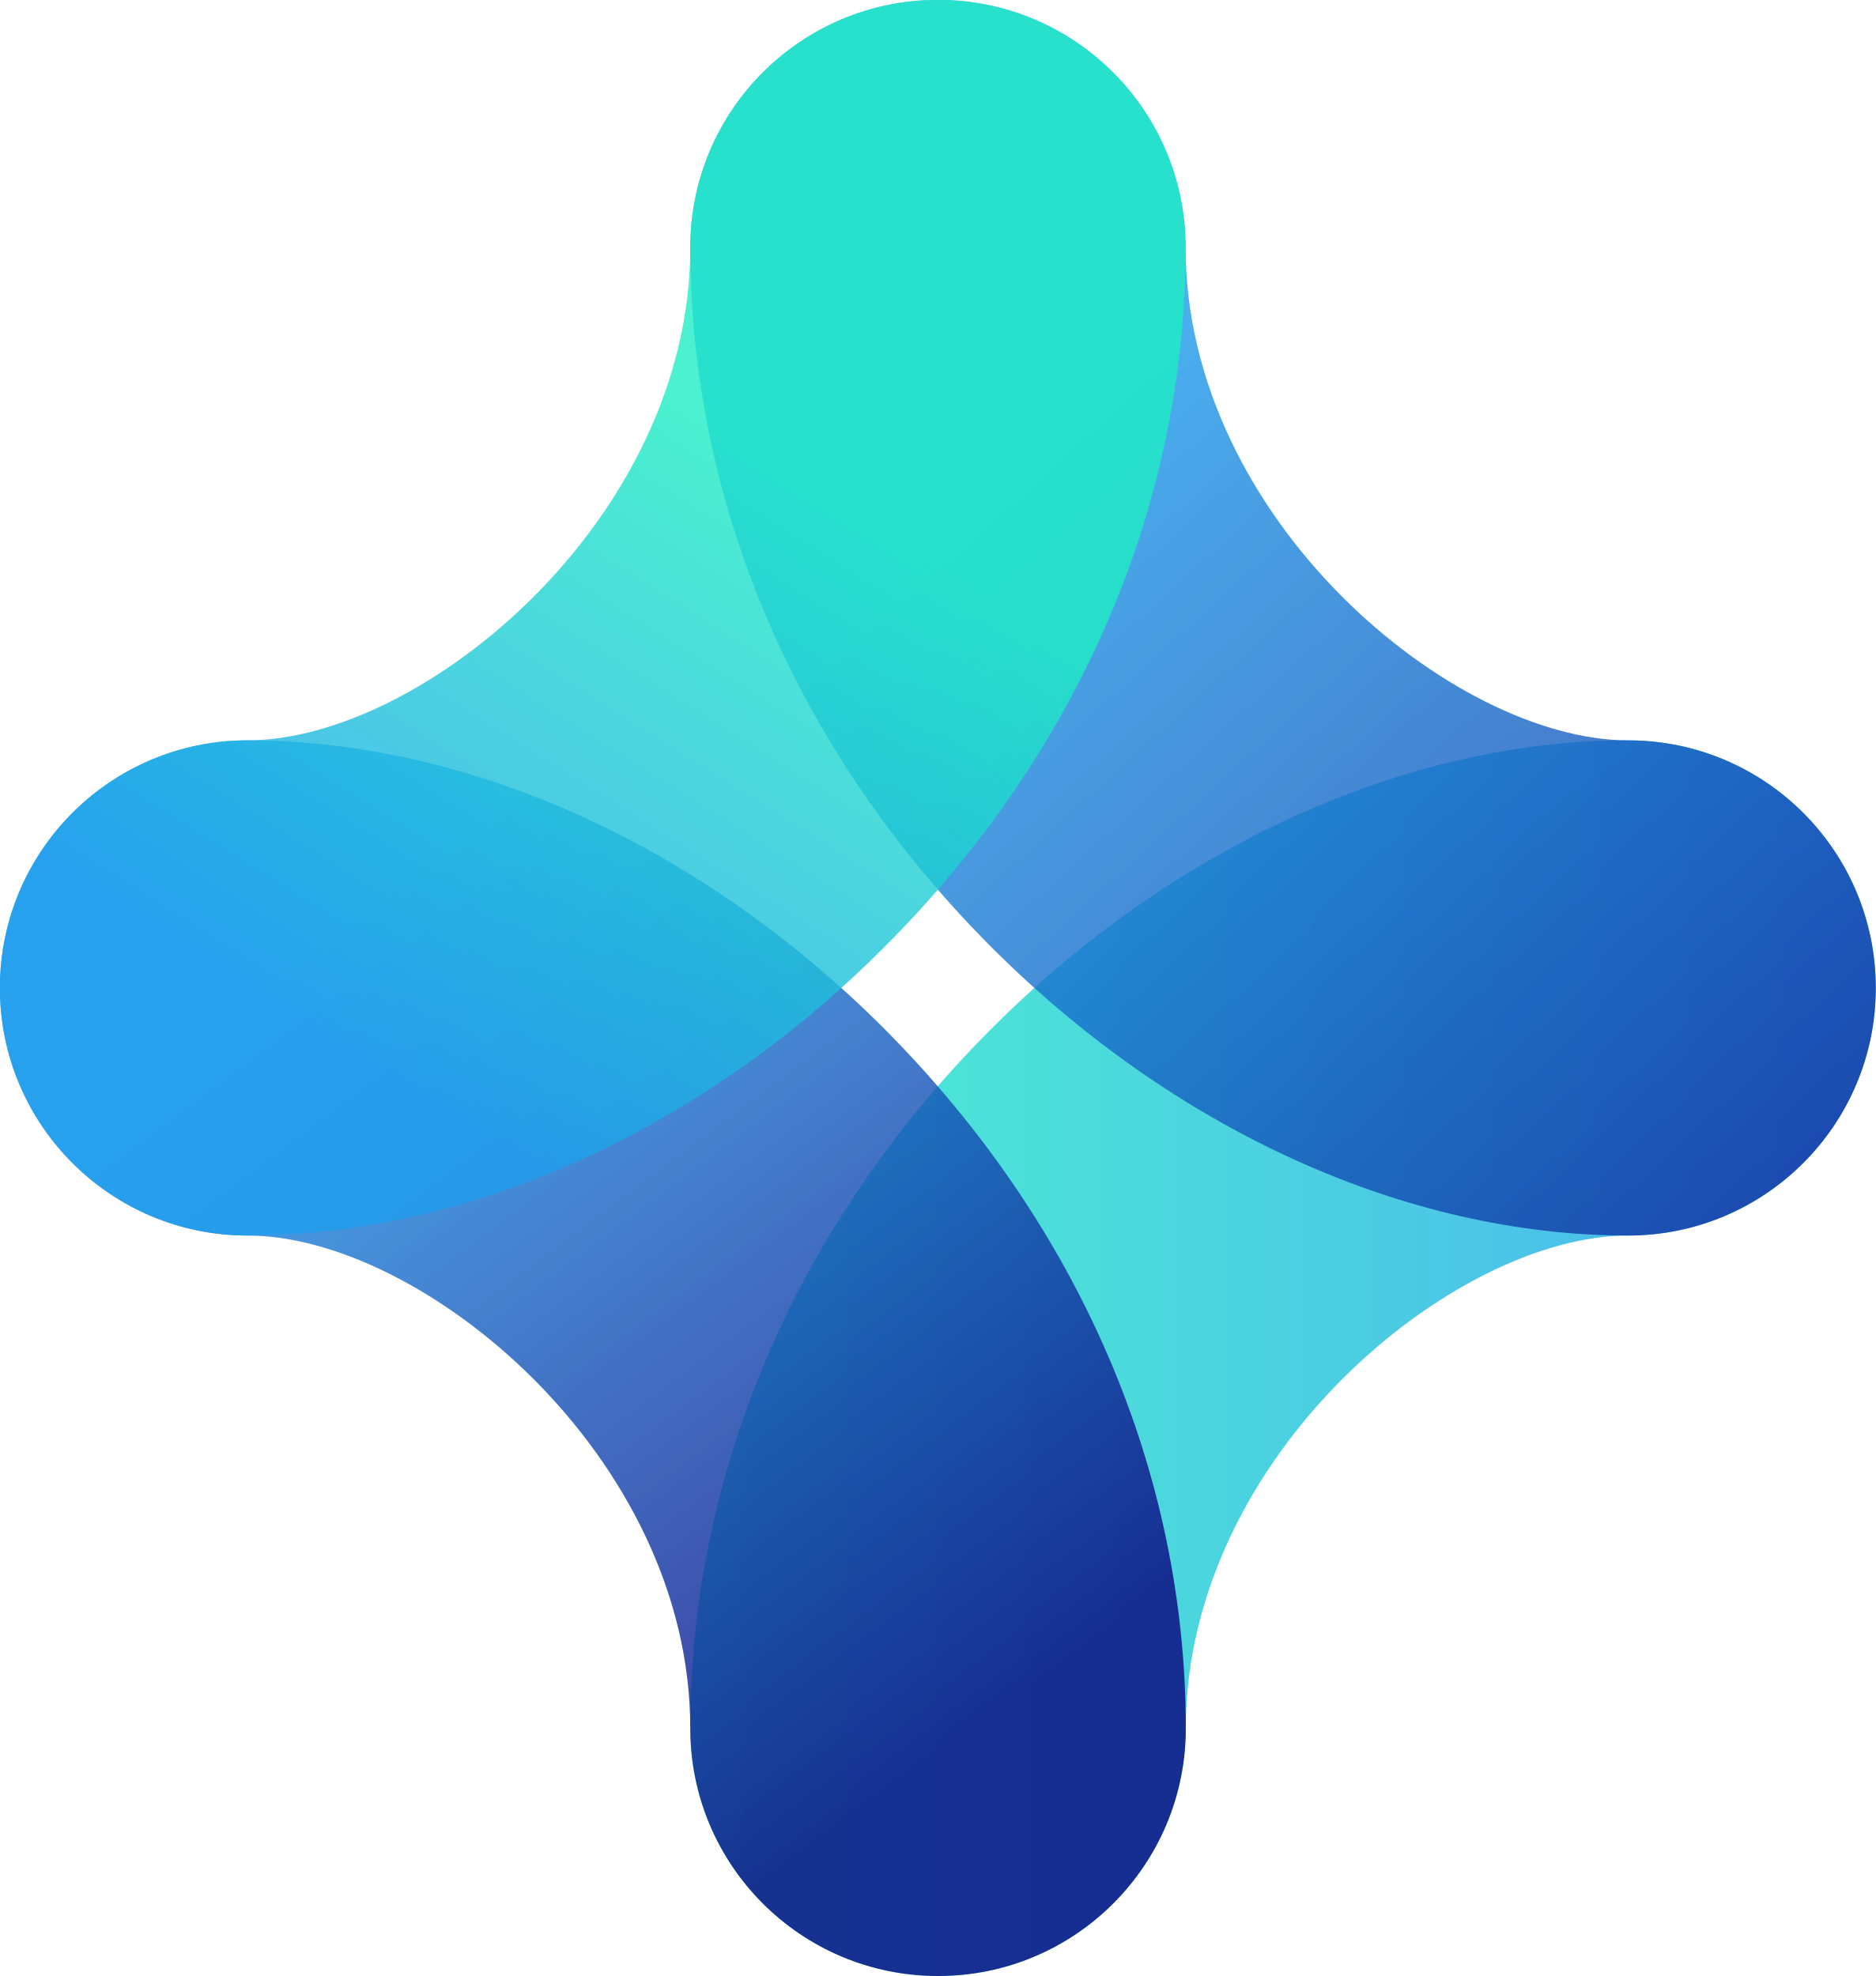
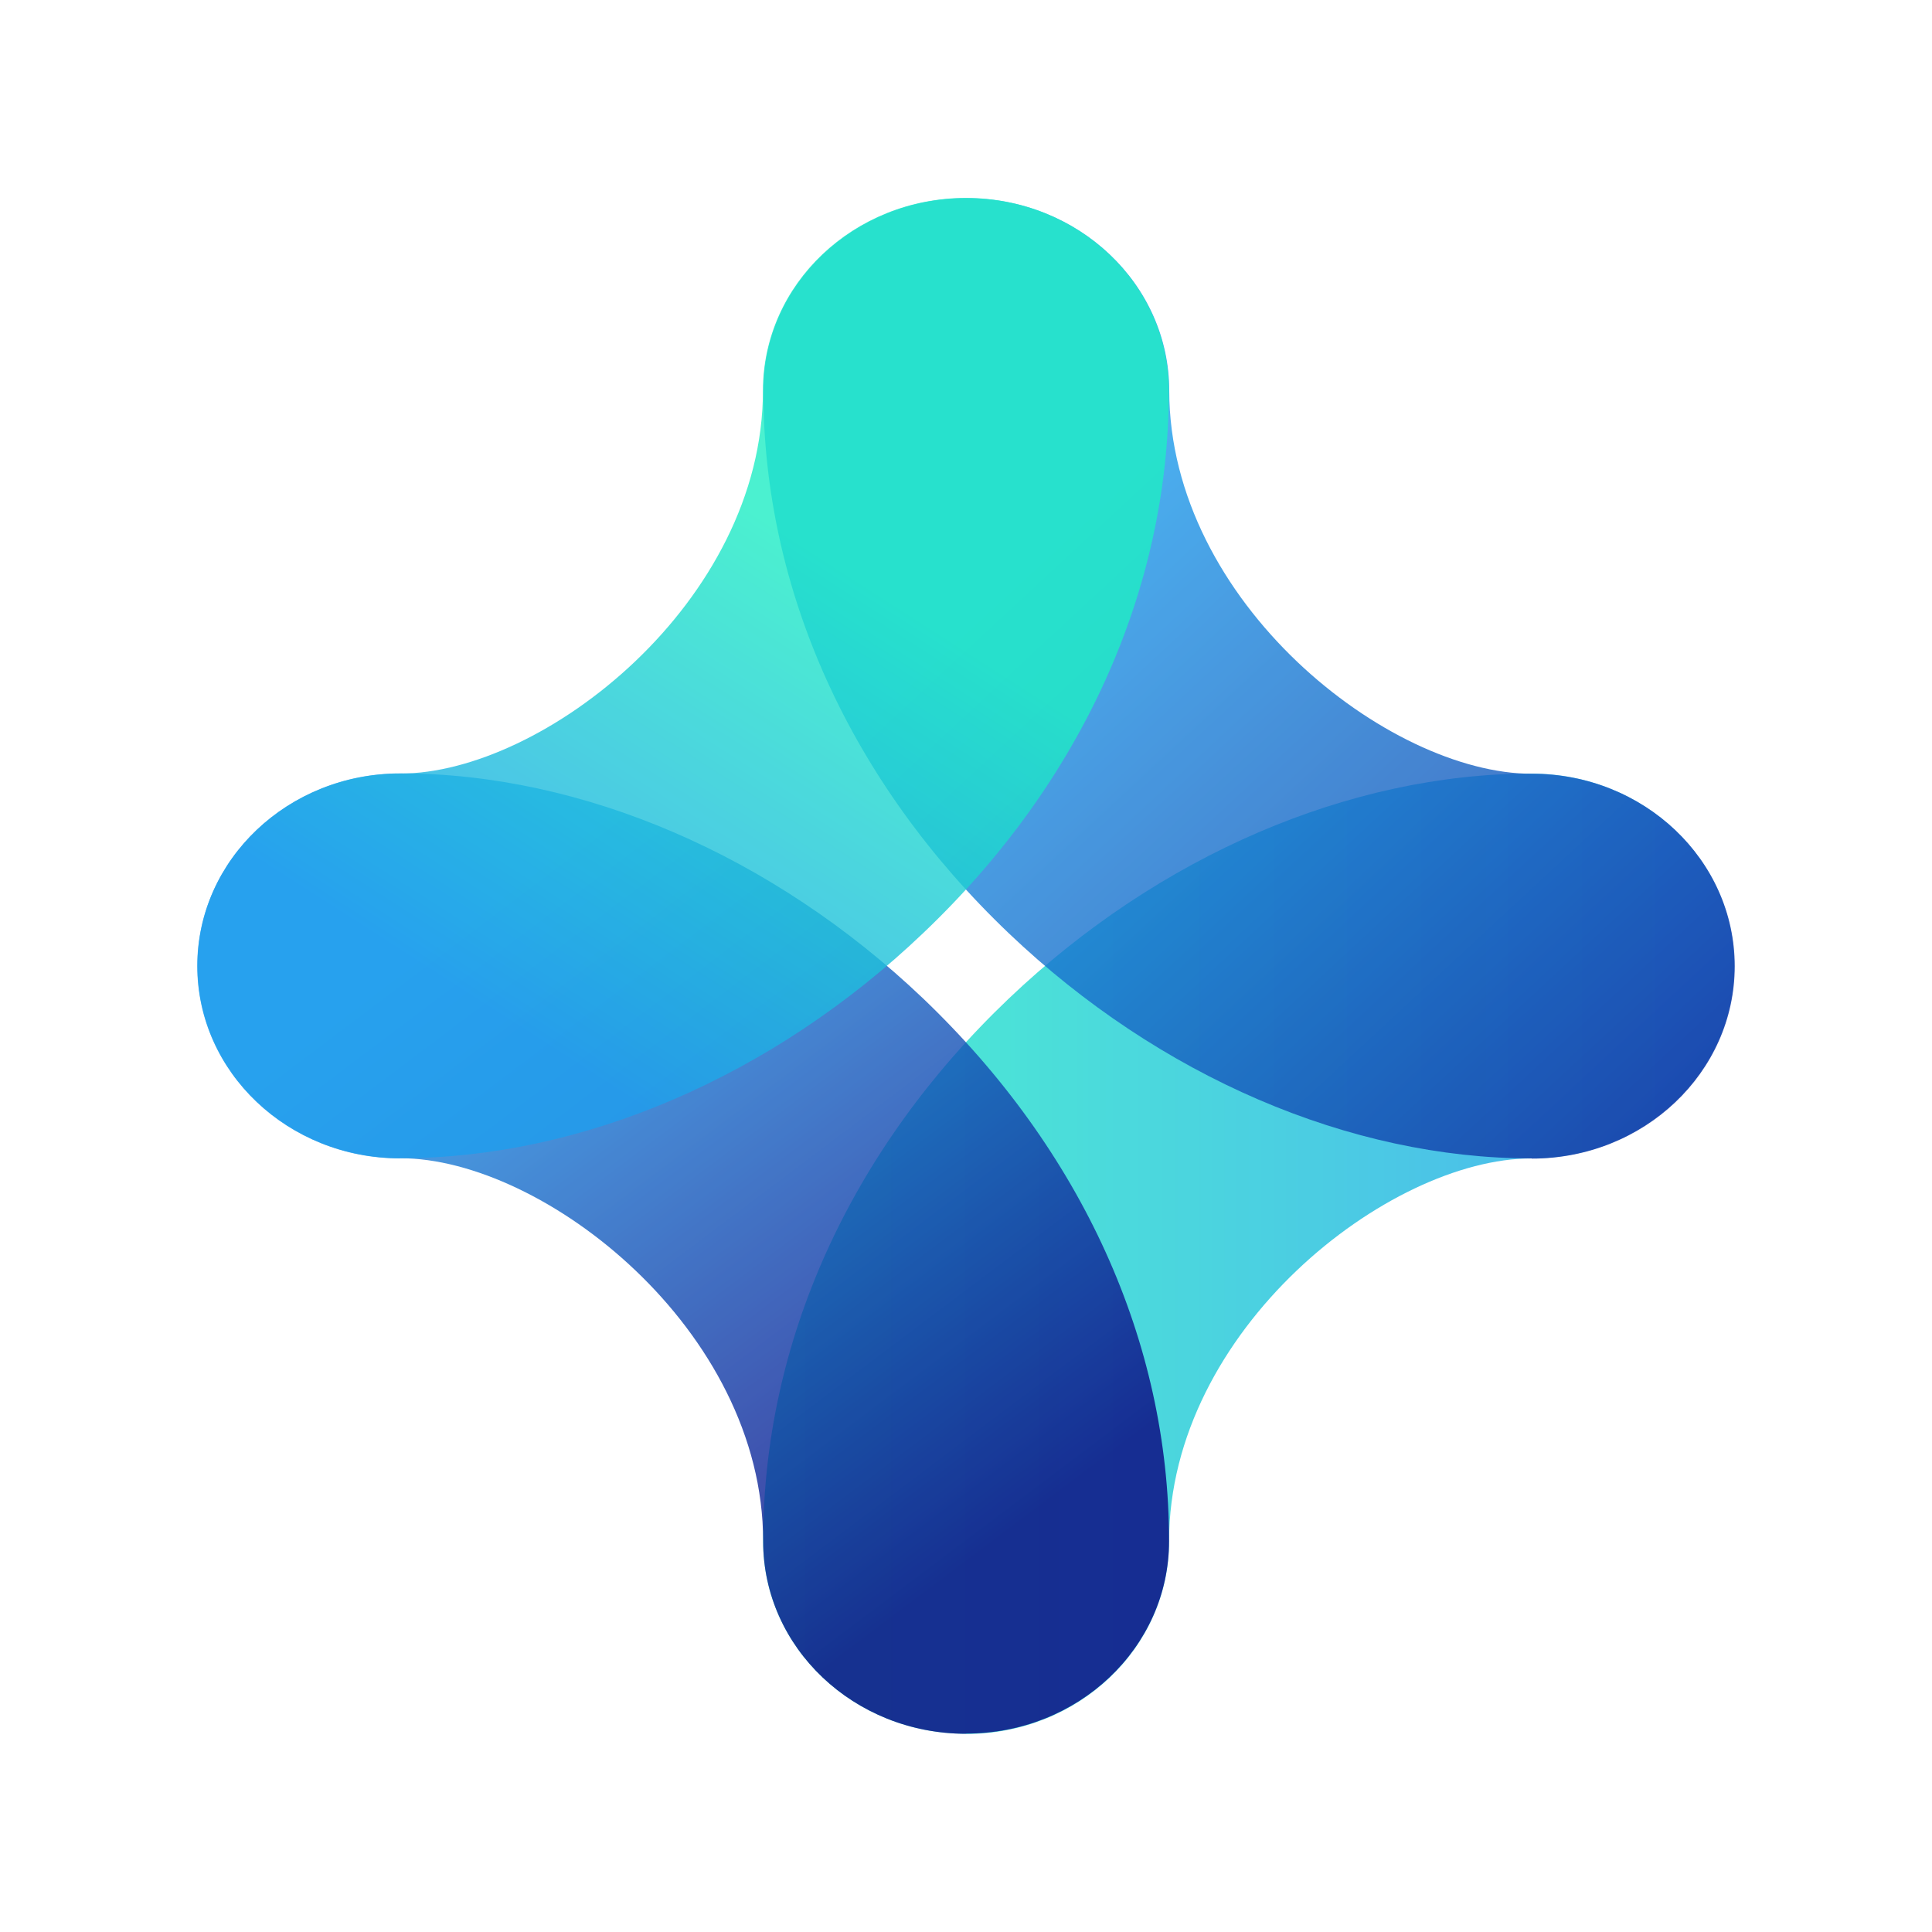
- <svg xmlns="http://www.w3.org/2000/svg" viewBox="0.006 0.006 94.91 99.994">
+ <svg xmlns="http://www.w3.org/2000/svg" width="100" height="100">
  <defs>
-     <linearGradient id="a7e7d890f-267e-4348-886f-350f594f2f58" x1="34.93" y1="68.73" x2="94.92" y2="68.73" gradientUnits="userSpaceOnUse">
+     <linearGradient id="a7e7d890f-267e-4348-886f-350f594f2f58" x1="0" x2="1" y1="0.5" y2="0.5">
      <stop offset="0" stop-color="#1eedc4" />
      <stop offset="1" stop-color="#1e9eed" />
    </linearGradient>
-     <linearGradient id="b121486f6-a521-4e2f-a3d9-5c8b534b652c" x1="16.82" y1="45.25" x2="48.77" y2="87.85" gradientUnits="userSpaceOnUse">
+     <linearGradient id="b121486f6-a521-4e2f-a3d9-5c8b534b652c" x1="0.28" x2="0.81" y1="0.12" y2="0.81">
      <stop offset="0" stop-color="#1e9eed" />
      <stop offset="1" stop-color="#090380" />
    </linearGradient>
-     <linearGradient id="c756f81bd-29d5-43c6-aa8f-f84e21dfecfc" x1="50.23" y1="22.05" x2="102.44" y2="79.48" gradientUnits="userSpaceOnUse">
+     <linearGradient id="c756f81bd-29d5-43c6-aa8f-f84e21dfecfc" x1="0.26" x2="1.13" y1="0.35" y2="1.27">
      <stop offset="0" stop-color="#1e9eed" />
      <stop offset="1" stop-color="#090380" />
    </linearGradient>
-     <linearGradient id="df3ba3f6f-c034-4b05-9a0f-7c63ac093bf8" x1="38.39" y1="22.98" x2="18.96" y2="53.89" gradientUnits="userSpaceOnUse">
+     <linearGradient id="df3ba3f6f-c034-4b05-9a0f-7c63ac093bf8" x1="0.64" x2="0.32" y1="0.37" y2="0.86">
      <stop offset="0" stop-color="#1eedc4" />
      <stop offset="1" stop-color="#1e9eed" />
    </linearGradient>
  </defs>
-   <g>
-     <g>
-       <path d="M47.46 100a12.53 12.53 0 0 1-12.53-12.53c0-13 5.39-25.52 15.17-35.34 9.28-9.32 21.05-14.66 32.28-14.66a12.53 12.53 0 1 1 0 25.06C73.54 62.53 60 73.7 60 87.47A12.53 12.53 0 0 1 47.46 100z" opacity=".8" fill="url(#a7e7d890f-267e-4348-886f-350f594f2f58)" />
-       <path d="M47.46 100a12.53 12.53 0 0 1-12.53-12.53c0-13.77-13.56-24.94-22.4-24.94a12.53 12.53 0 0 1 0-25.06c11.24 0 23 5.34 32.28 14.66C54.6 62 60 74.5 60 87.47A12.53 12.53 0 0 1 47.46 100z" opacity=".8" fill="url(#b121486f6-a521-4e2f-a3d9-5c8b534b652c)" />
-       <path d="M82.38 62.53c-11.23 0-23-5.34-32.28-14.66-9.78-9.82-15.17-22.37-15.17-35.34a12.53 12.53 0 0 1 25.06 0C60 26.3 73.54 37.47 82.38 37.47a12.53 12.53 0 1 1 0 25.06z" opacity=".8" fill="url(#c756f81bd-29d5-43c6-aa8f-f84e21dfecfc)" />
-       <path d="M12.53 62.53a12.53 12.53 0 0 1 0-25.06c8.84 0 22.4-11.17 22.4-24.94a12.53 12.53 0 0 1 25.06 0c0 13-5.39 25.52-15.18 35.34-9.27 9.32-21.04 14.66-32.28 14.66z" opacity=".8" fill="url(#df3ba3f6f-c034-4b05-9a0f-7c63ac093bf8)" />
+   <g class="layer">
+     <g id="svg_1">
+       <g id="svg_2">
+         <path d="m50,89.74a10.5,9.96 0 0 1 -10.5,-9.96c0,-10.33 4.52,-20.29 12.71,-28.09c7.78,-7.41 17.65,-11.65 27.06,-11.65a10.5,9.96 0 1 1 0,19.92c-7.41,0 -18.76,8.88 -18.76,19.83a10.5,9.96 0 0 1 -10.51,9.96l0,-0.01z" fill="url(#a7e7d890f-267e-4348-886f-350f594f2f58)" id="svg_3" opacity="0.8" />
+         <path d="m50,89.74a10.5,9.96 0 0 1 -10.5,-9.96c0,-10.95 -11.36,-19.83 -18.78,-19.83a10.5,9.96 0 0 1 0,-19.92c9.42,0 19.28,4.24 27.06,11.65c8.21,7.85 12.73,17.78 12.73,28.09a10.5,9.96 0 0 1 -10.51,9.96l0,0.01z" fill="url(#b121486f6-a521-4e2f-a3d9-5c8b534b652c)" id="svg_4" opacity="0.8" />
+         <path d="m79.28,59.96c-9.41,0 -19.28,-4.24 -27.06,-11.65c-8.2,-7.81 -12.71,-17.78 -12.71,-28.09a10.5,9.96 0 0 1 21.01,0c0.01,10.95 11.36,19.83 18.77,19.83a10.5,9.96 0 1 1 0,19.92l-0.01,-0.01z" fill="url(#c756f81bd-29d5-43c6-aa8f-f84e21dfecfc)" id="svg_5" opacity="0.8" />
+         <path d="m20.71,59.96a10.5,9.96 0 0 1 0,-19.92c7.41,0 18.78,-8.88 18.78,-19.83a10.5,9.96 0 0 1 21.01,0c0,10.33 -4.52,20.29 -12.72,28.09c-7.77,7.41 -17.64,11.65 -27.06,11.65l-0.01,0.01z" fill="url(#df3ba3f6f-c034-4b05-9a0f-7c63ac093bf8)" id="svg_6" opacity="0.8" />
+       </g>
    </g>
  </g>
</svg>
